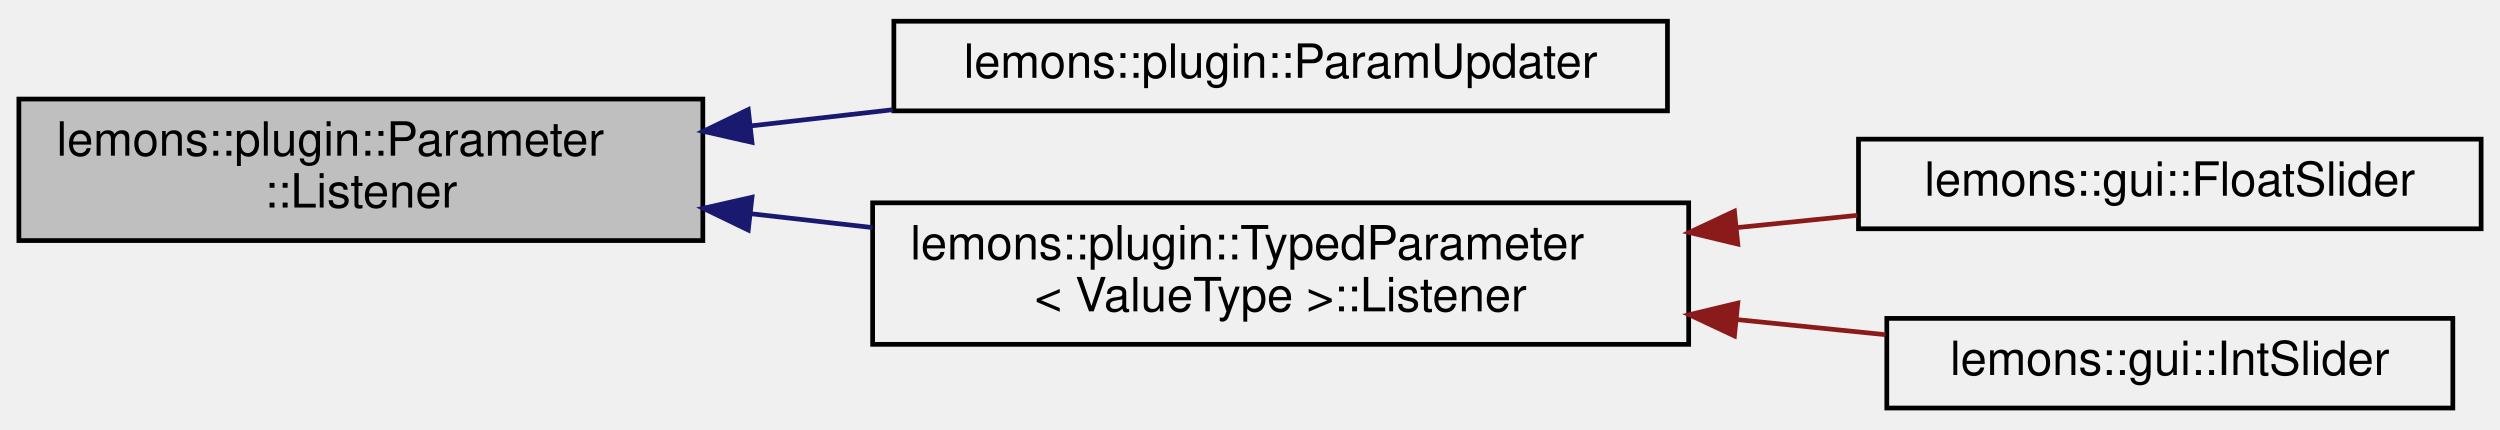
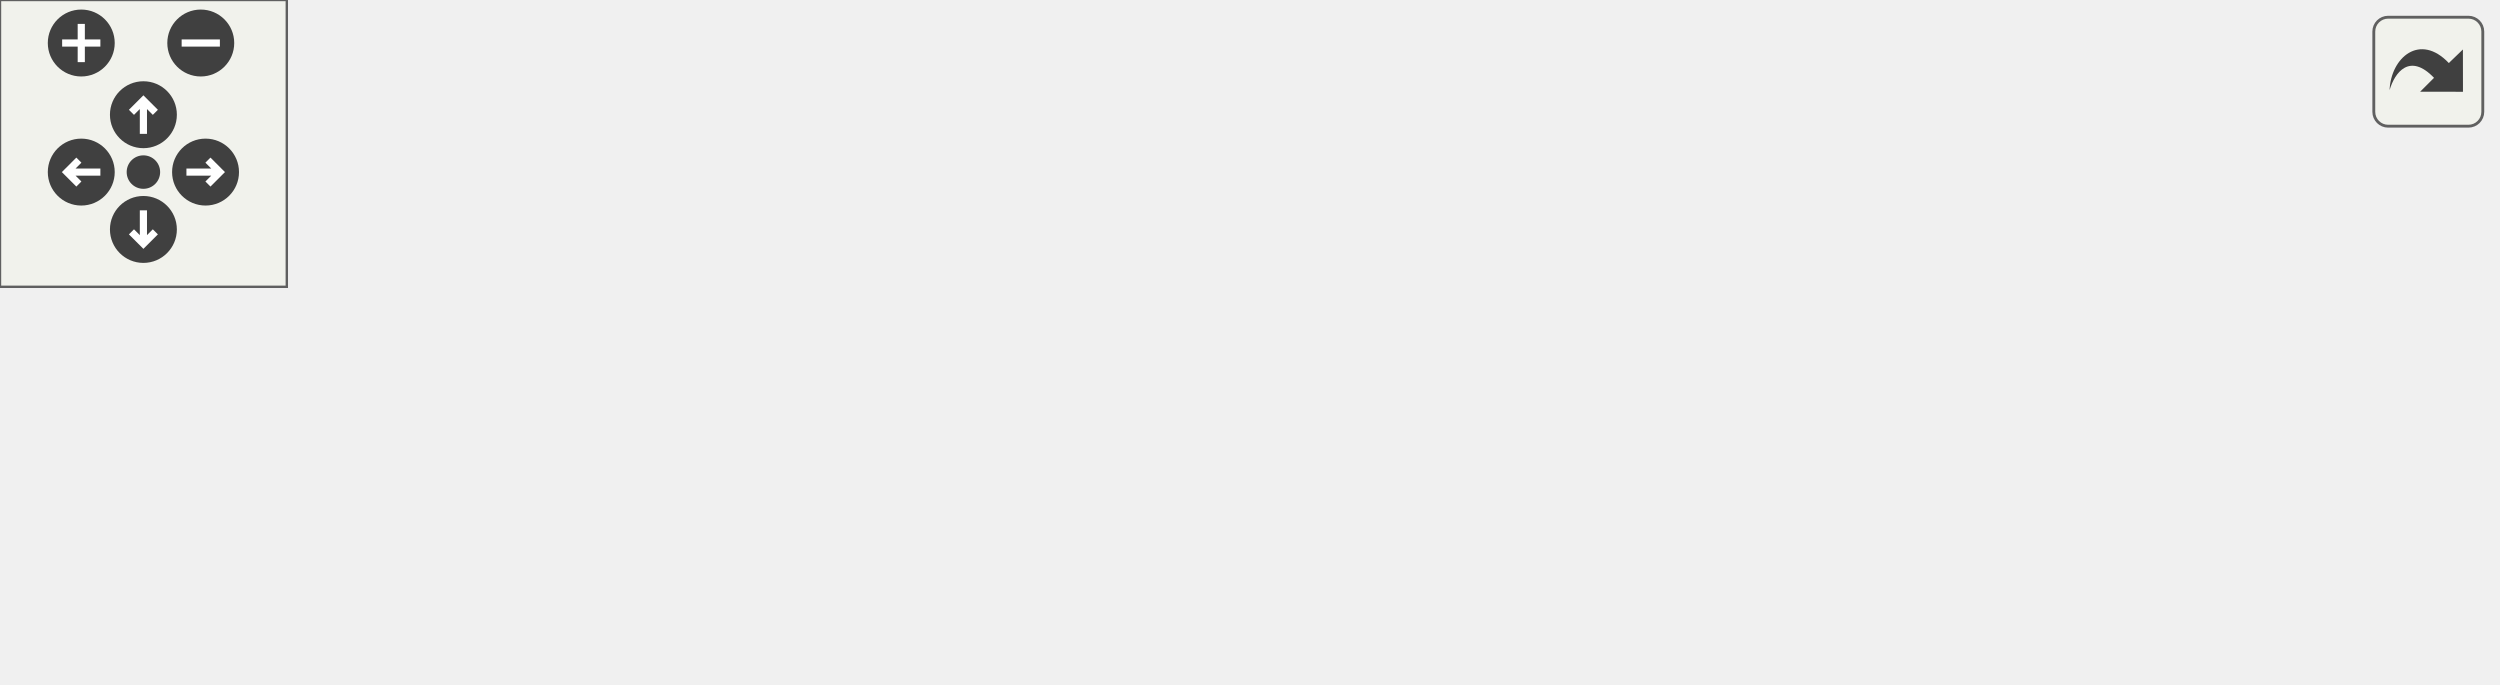
- <svg xmlns="http://www.w3.org/2000/svg" xmlns:xlink="http://www.w3.org/1999/xlink" width="530pt" height="91pt" viewBox="0.00 0.00 530.00 91.00">
-   <g id="graph0" class="graph" transform="scale(1 1) rotate(0) translate(4 87)">
-     <g id="node1" class="node">
-       <g id="a_node1">
-         <a xlink:title=" ">
-           <polygon fill="#bfbfbf" stroke="black" points="0,-36 0,-66 145,-66 145,-36 0,-36" />
-           <text text-anchor="start" x="8" y="-54" font-family="Helvetica,sans-Serif" font-size="10.00">lemons::plugin::Parameter</text>
-           <text text-anchor="middle" x="72.5" y="-43" font-family="Helvetica,sans-Serif" font-size="10.00">::Listener</text>
-         </a>
+ <svg xmlns="http://www.w3.org/2000/svg" xmlns:xlink="http://www.w3.org/1999/xlink" id="main" version="1.1" xml:space="preserve">
+   <style type="text/css">
+ .edge:hover path { stroke: red; }
+ .edge:hover polygon { stroke: red; fill: red; }
+ </style>
+   <defs>
+     <circle id="rim" cx="0" cy="0" r="7" />
+     <circle id="rim2" cx="0" cy="0" r="3.5" />
+     <g id="zoomPlus">
+       <use xlink:href="#rim" fill="#404040">
+         <set attributeName="fill" to="#808080" begin="zoomplus.mouseover" end="zoomplus.mouseout" />
+       </use>
+       <path d="M-4,0h8M0,-4v8" fill="none" stroke="white" stroke-width="1.5" pointer-events="none" />
+     </g>
+     <g id="zoomMin">
+       <use xlink:href="#rim" fill="#404040">
+         <set attributeName="fill" to="#808080" begin="zoomminus.mouseover" end="zoomminus.mouseout" />
+       </use>
+       <path d="M-4,0h8" fill="none" stroke="white" stroke-width="1.5" pointer-events="none" />
+     </g>
+     <g id="dirArrow">
+       <path fill="none" stroke="white" stroke-width="1.5" d="M0,-3.0v7 M-2.5,-0.5L0,-3.0L2.5,-0.5" />
+     </g>
+     <g id="resetDef">
+       <use xlink:href="#rim2" fill="#404040">
+         <set attributeName="fill" to="#808080" begin="reset.mouseover" end="reset.mouseout" />
+       </use>
+     </g>
+   </defs>
+   <svg id="graph" class="graph">
+     <g id="viewport">
+       <g id="node1" class="node">
+         <g id="a_node1">
+           <a xlink:title=" ">
+             <polygon fill="#bfbfbf" stroke="black" points="0,-36 0,-66 145,-66 145,-36 0,-36" />
+             <text text-anchor="start" x="8" y="-54" font-family="Helvetica,sans-Serif" font-size="10.00">lemons::plugin::Parameter</text>
+             <text text-anchor="middle" x="72.5" y="-43" font-family="Helvetica,sans-Serif" font-size="10.00">::Listener</text>
+           </a>
+         </g>
+       </g>
+       <g id="node2" class="node">
+         <g id="a_node2">
+           <a xlink:href="structlemons_1_1plugin_1_1ParamUpdater.html" target="_top" xlink:title=" ">
+             <polygon fill="none" stroke="black" points="185.5,-63.5 185.5,-82.5 349.5,-82.5 349.5,-63.5 185.5,-63.5" />
+             <text text-anchor="middle" x="267.5" y="-70.5" font-family="Helvetica,sans-Serif" font-size="10.00">lemons::plugin::ParamUpdater</text>
+           </a>
+         </g>
+       </g>
+       <g id="edge1" class="edge">
+         <path fill="none" stroke="midnightblue" d="M155.33,-60.33C165.24,-61.46 175.36,-62.61 185.27,-63.74" />
+         <polygon fill="midnightblue" stroke="midnightblue" points="155.42,-56.82 145.09,-59.16 154.63,-63.77 155.42,-56.82" />
+       </g>
+       <g id="node3" class="node">
+         <g id="a_node3">
+           <a xlink:href="structlemons_1_1plugin_1_1TypedParameter_1_1Listener.html" target="_top" xlink:title=" ">
+             <polygon fill="none" stroke="black" points="181,-14 181,-44 354,-44 354,-14 181,-14" />
+             <text text-anchor="start" x="189" y="-32" font-family="Helvetica,sans-Serif" font-size="10.00">lemons::plugin::TypedParameter</text>
+             <text text-anchor="middle" x="267.5" y="-21" font-family="Helvetica,sans-Serif" font-size="10.00">&lt; ValueType &gt;::Listener</text>
+           </a>
+         </g>
+       </g>
+       <g id="edge2" class="edge">
+         <path fill="none" stroke="midnightblue" d="M155.07,-41.7C163.64,-40.73 172.37,-39.73 180.99,-38.75" />
+         <polygon fill="midnightblue" stroke="midnightblue" points="154.63,-38.23 145.09,-42.84 155.42,-45.18 154.63,-38.23" />
+       </g>
+       <g id="node4" class="node">
+         <g id="a_node4">
+           <a xlink:href="classlemons_1_1gui_1_1FloatSlider.html" target="_top" xlink:title=" ">
+             <polygon fill="none" stroke="black" points="390,-38.5 390,-57.5 522,-57.5 522,-38.5 390,-38.5" />
+             <text text-anchor="middle" x="456" y="-45.5" font-family="Helvetica,sans-Serif" font-size="10.00">lemons::gui::FloatSlider</text>
+           </a>
+         </g>
+       </g>
+       <g id="edge3" class="edge">
+         <path fill="none" stroke="#8b1a1a" d="M364.23,-38.75C372.86,-39.63 381.45,-40.51 389.73,-41.35" />
+         <polygon fill="#8b1a1a" stroke="#8b1a1a" points="364.41,-35.25 354.11,-37.72 363.7,-42.22 364.41,-35.25" />
+       </g>
+       <g id="node5" class="node">
+         <g id="a_node5">
+           <a xlink:href="classlemons_1_1gui_1_1IntSlider.html" target="_top" xlink:title=" ">
+             <polygon fill="none" stroke="black" points="396,-0.5 396,-19.5 516,-19.5 516,-0.5 396,-0.5" />
+             <text text-anchor="middle" x="456" y="-7.5" font-family="Helvetica,sans-Serif" font-size="10.00">lemons::gui::IntSlider</text>
+           </a>
+         </g>
+       </g>
+       <g id="edge4" class="edge">
+         <path fill="none" stroke="#8b1a1a" d="M364.36,-19.23C375.05,-18.14 385.7,-17.06 395.74,-16.04" />
+         <polygon fill="#8b1a1a" stroke="#8b1a1a" points="363.7,-15.78 354.11,-20.28 364.41,-22.75 363.7,-15.78" />
      </g>
    </g>
-     <g id="node2" class="node">
-       <g id="a_node2">
-         <a xlink:href="structlemons_1_1plugin_1_1ParamUpdater.html" target="_top" xlink:title=" ">
-           <polygon fill="none" stroke="black" points="185.5,-63.5 185.5,-82.5 349.5,-82.5 349.5,-63.5 185.5,-63.5" />
-           <text text-anchor="middle" x="267.5" y="-70.5" font-family="Helvetica,sans-Serif" font-size="10.00">lemons::plugin::ParamUpdater</text>
-         </a>
-       </g>
+   </svg>
+   <g id="navigator" transform="translate(0 0)" fill="#404254">
+     <rect fill="#f2f5e9" fill-opacity="0.5" stroke="#606060" stroke-width=".5" x="0" y="0" width="60" height="60" />
+     <use id="zoomplus" xlink:href="#zoomPlus" x="17" y="9" />
+     <use id="zoomminus" xlink:href="#zoomMin" x="42" y="9" />
+     <use id="reset" xlink:href="#resetDef" x="30" y="36" />
+     <g id="arrowUp" xlink:href="#dirArrow" transform="translate(30 24)">
+       <use xlink:href="#rim" fill="#404040">
+         <set attributeName="fill" to="#808080" begin="arrowUp.mouseover" end="arrowUp.mouseout" />
+       </use>
+       <path fill="none" stroke="white" stroke-width="1.5" d="M0,-3.0v7 M-2.5,-0.5L0,-3.0L2.5,-0.5" />
    </g>
-     <g id="edge1" class="edge">
-       <path fill="none" stroke="midnightblue" d="M155.33,-60.33C165.24,-61.46 175.36,-62.61 185.27,-63.74" />
-       <polygon fill="midnightblue" stroke="midnightblue" points="155.42,-56.82 145.09,-59.16 154.63,-63.77 155.42,-56.82" />
+     <g id="arrowRight" xlink:href="#dirArrow" transform="rotate(90) translate(36 -43)">
+       <use xlink:href="#rim" fill="#404040">
+         <set attributeName="fill" to="#808080" begin="arrowRight.mouseover" end="arrowRight.mouseout" />
+       </use>
+       <path fill="none" stroke="white" stroke-width="1.5" d="M0,-3.0v7 M-2.5,-0.5L0,-3.0L2.5,-0.5" />
    </g>
-     <g id="node3" class="node">
-       <g id="a_node3">
-         <a xlink:href="structlemons_1_1plugin_1_1TypedParameter_1_1Listener.html" target="_top" xlink:title=" ">
-           <polygon fill="none" stroke="black" points="181,-14 181,-44 354,-44 354,-14 181,-14" />
-           <text text-anchor="start" x="189" y="-32" font-family="Helvetica,sans-Serif" font-size="10.00">lemons::plugin::TypedParameter</text>
-           <text text-anchor="middle" x="267.5" y="-21" font-family="Helvetica,sans-Serif" font-size="10.00">&lt; ValueType &gt;::Listener</text>
-         </a>
-       </g>
+     <g id="arrowDown" xlink:href="#dirArrow" transform="rotate(180) translate(-30 -48)">
+       <use xlink:href="#rim" fill="#404040">
+         <set attributeName="fill" to="#808080" begin="arrowDown.mouseover" end="arrowDown.mouseout" />
+       </use>
+       <path fill="none" stroke="white" stroke-width="1.5" d="M0,-3.0v7 M-2.5,-0.5L0,-3.0L2.5,-0.5" />
    </g>
-     <g id="edge2" class="edge">
-       <path fill="none" stroke="midnightblue" d="M155.07,-41.7C163.64,-40.73 172.37,-39.73 180.99,-38.75" />
-       <polygon fill="midnightblue" stroke="midnightblue" points="154.63,-38.23 145.09,-42.84 155.42,-45.18 154.63,-38.23" />
-     </g>
-     <g id="node4" class="node">
-       <g id="a_node4">
-         <a xlink:href="classlemons_1_1gui_1_1FloatSlider.html" target="_top" xlink:title=" ">
-           <polygon fill="none" stroke="black" points="390,-38.5 390,-57.5 522,-57.5 522,-38.5 390,-38.5" />
-           <text text-anchor="middle" x="456" y="-45.5" font-family="Helvetica,sans-Serif" font-size="10.00">lemons::gui::FloatSlider</text>
-         </a>
-       </g>
-     </g>
-     <g id="edge3" class="edge">
-       <path fill="none" stroke="#8b1a1a" d="M364.23,-38.75C372.86,-39.63 381.45,-40.51 389.73,-41.35" />
-       <polygon fill="#8b1a1a" stroke="#8b1a1a" points="364.41,-35.25 354.11,-37.72 363.7,-42.22 364.41,-35.25" />
-     </g>
-     <g id="node5" class="node">
-       <g id="a_node5">
-         <a xlink:href="classlemons_1_1gui_1_1IntSlider.html" target="_top" xlink:title=" ">
-           <polygon fill="none" stroke="black" points="396,-0.5 396,-19.5 516,-19.5 516,-0.5 396,-0.5" />
-           <text text-anchor="middle" x="456" y="-7.5" font-family="Helvetica,sans-Serif" font-size="10.00">lemons::gui::IntSlider</text>
-         </a>
-       </g>
-     </g>
-     <g id="edge4" class="edge">
-       <path fill="none" stroke="#8b1a1a" d="M364.36,-19.23C375.05,-18.14 385.7,-17.06 395.74,-16.04" />
-       <polygon fill="#8b1a1a" stroke="#8b1a1a" points="363.7,-15.78 354.11,-20.28 364.41,-22.75 363.7,-15.78" />
+     <g id="arrowLeft" xlink:href="#dirArrow" transform="rotate(270) translate(-36 17)">
+       <use xlink:href="#rim" fill="#404040">
+         <set attributeName="fill" to="#808080" begin="arrowLeft.mouseover" end="arrowLeft.mouseout" />
+       </use>
+       <path fill="none" stroke="white" stroke-width="1.5" d="M0,-3.0v7 M-2.5,-0.5L0,-3.0L2.5,-0.5" />
    </g>
  </g>
+   <svg viewBox="0 0 15 15" width="100%" height="30px" preserveAspectRatio="xMaxYMin meet">
+     <g id="arrow_out" transform="scale(0.3 0.3)">
+       <a xlink:href="structlemons_1_1plugin_1_1Parameter_1_1Listener__inherit__graph_org.svg" target="_base">
+         <rect id="button" ry="5" rx="5" y="6" x="6" height="38" width="38" fill="#f2f5e9" fill-opacity="0.5" stroke="#606060" stroke-width="1.0" />
+         <path id="arrow" d="M 11.5,31.437 C 11.94,20.098 22.043,11.323 32.159,21.979 L 37.069,17.246 C 37.069,17.246 37.088,32 37.088,32 L 22.16,31.978 C 22.16,31.978 26.998,27.14 26.998,27.14 C 18.529,18.264 13.292,25.23 11.5,31.437 z" style="fill:#404040;" />
+       </a>
+     </g>
+   </svg>
</svg>
